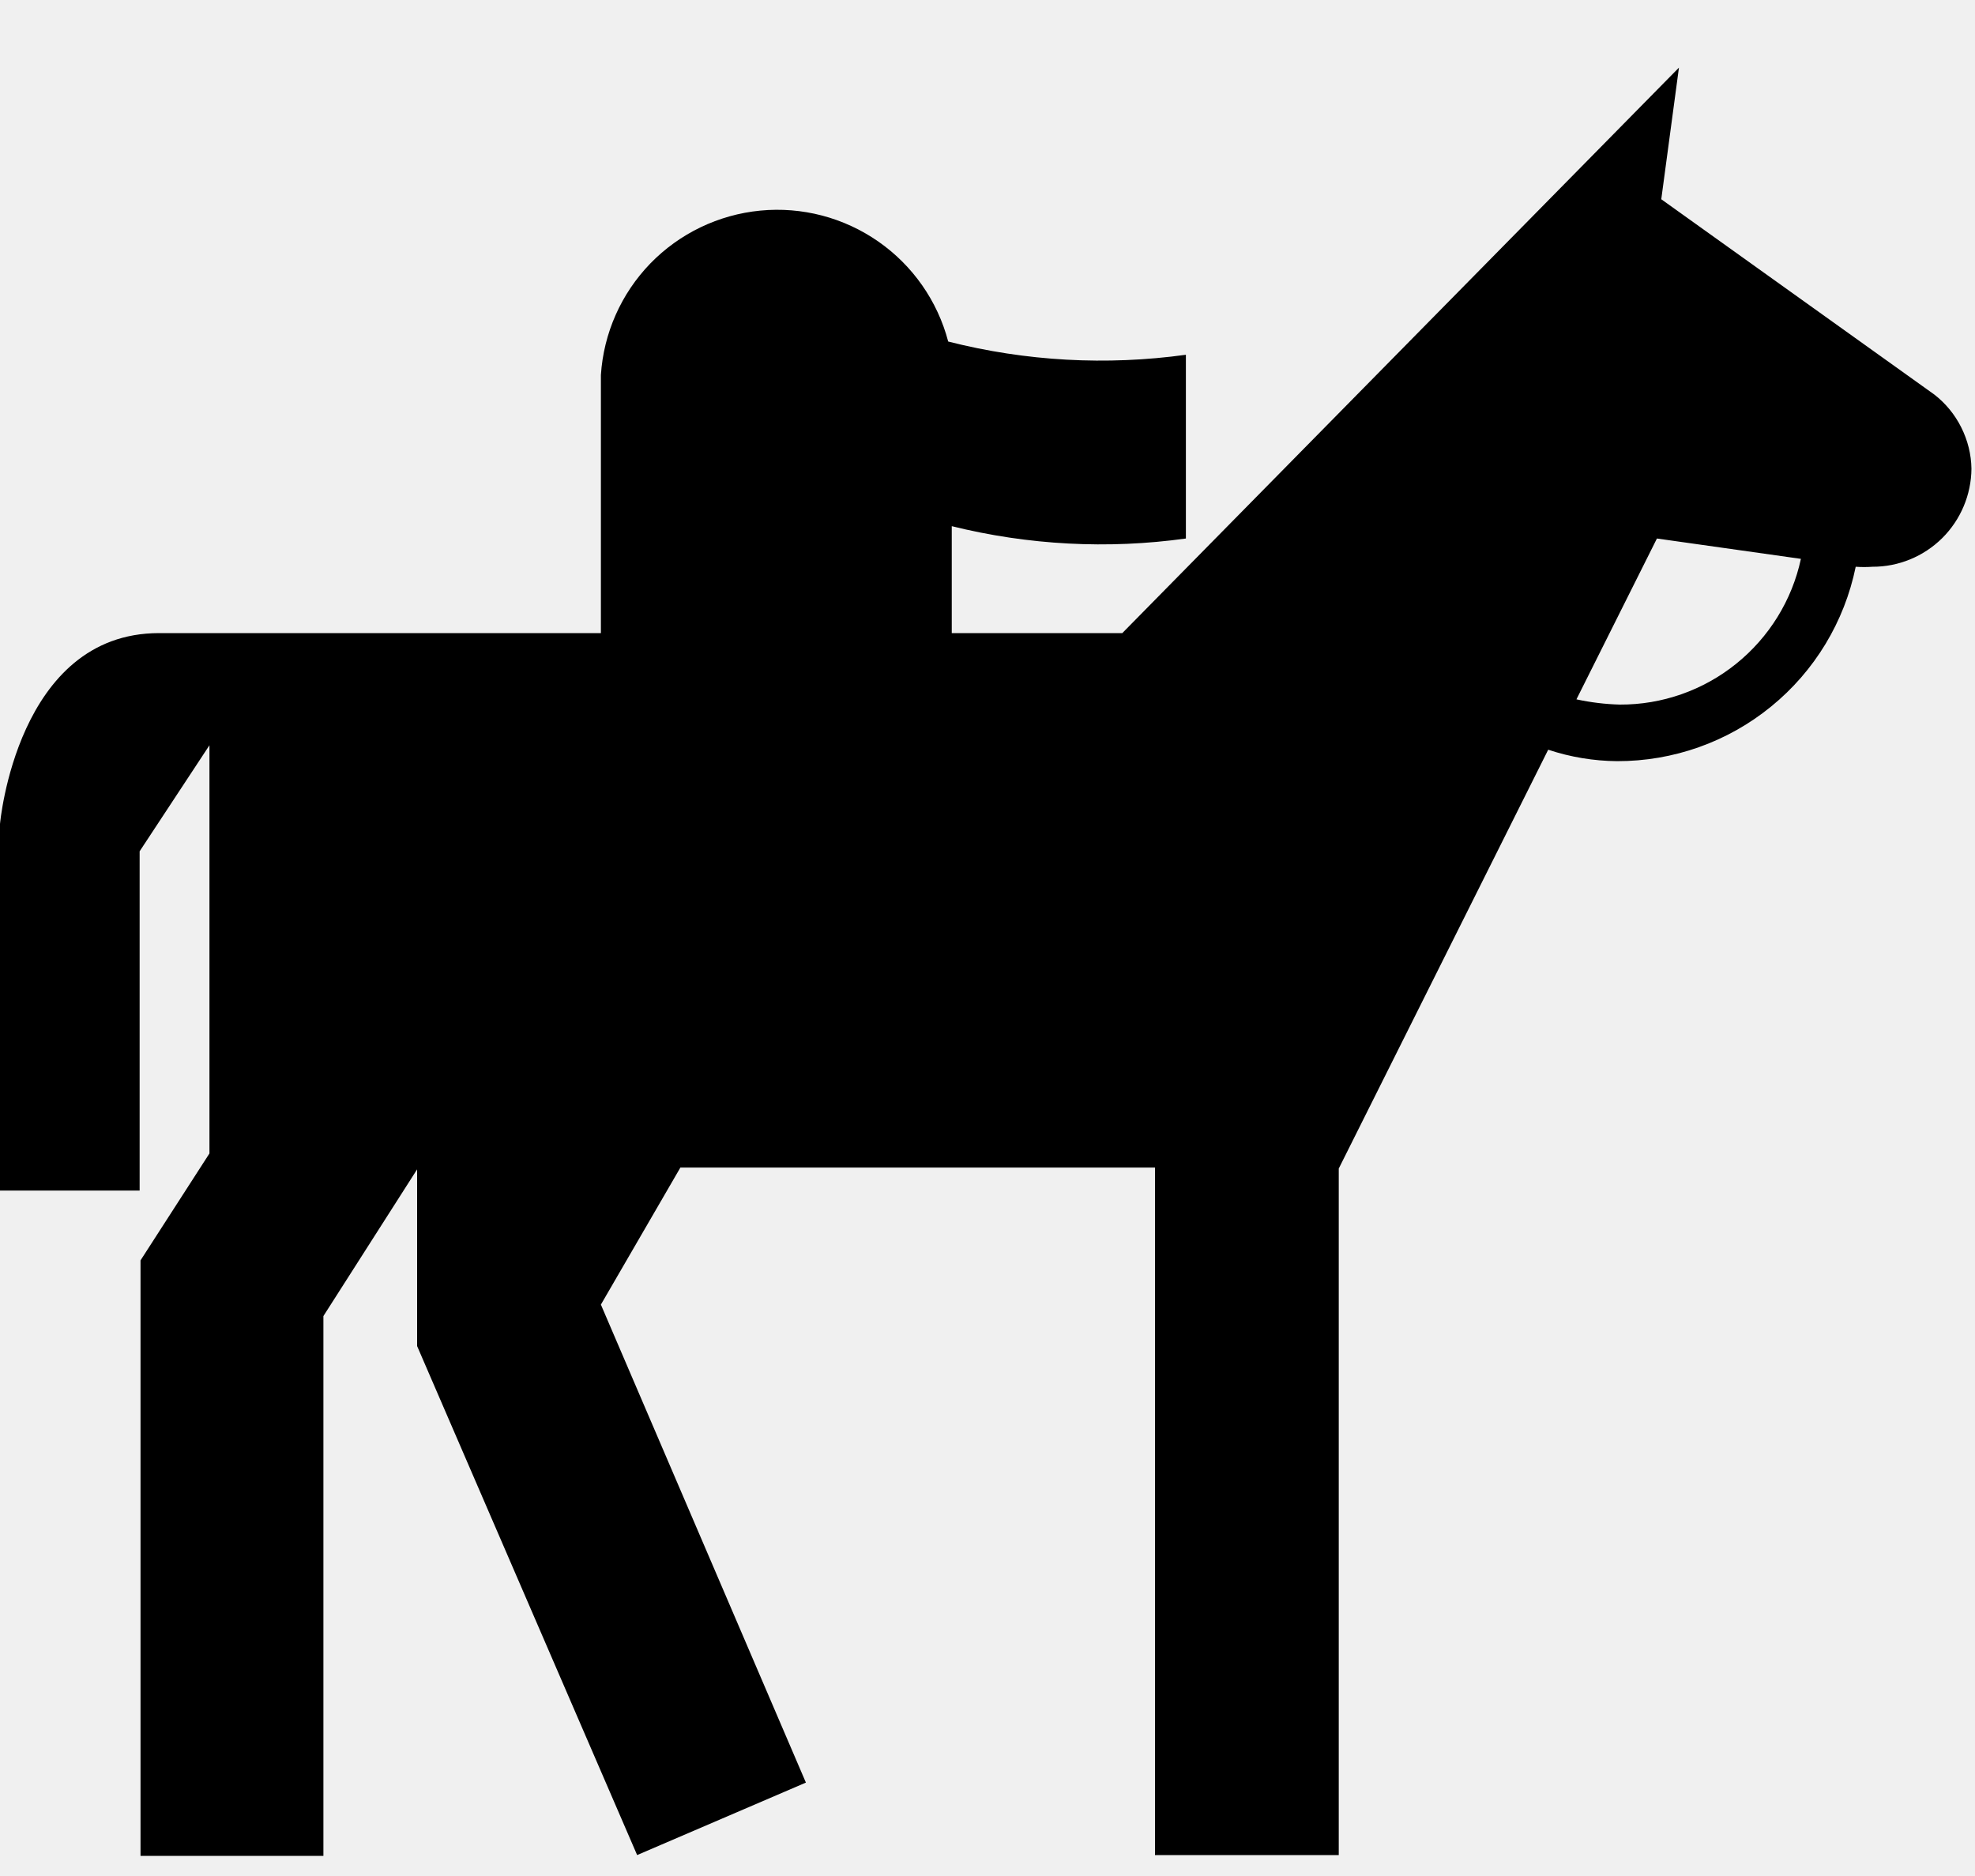
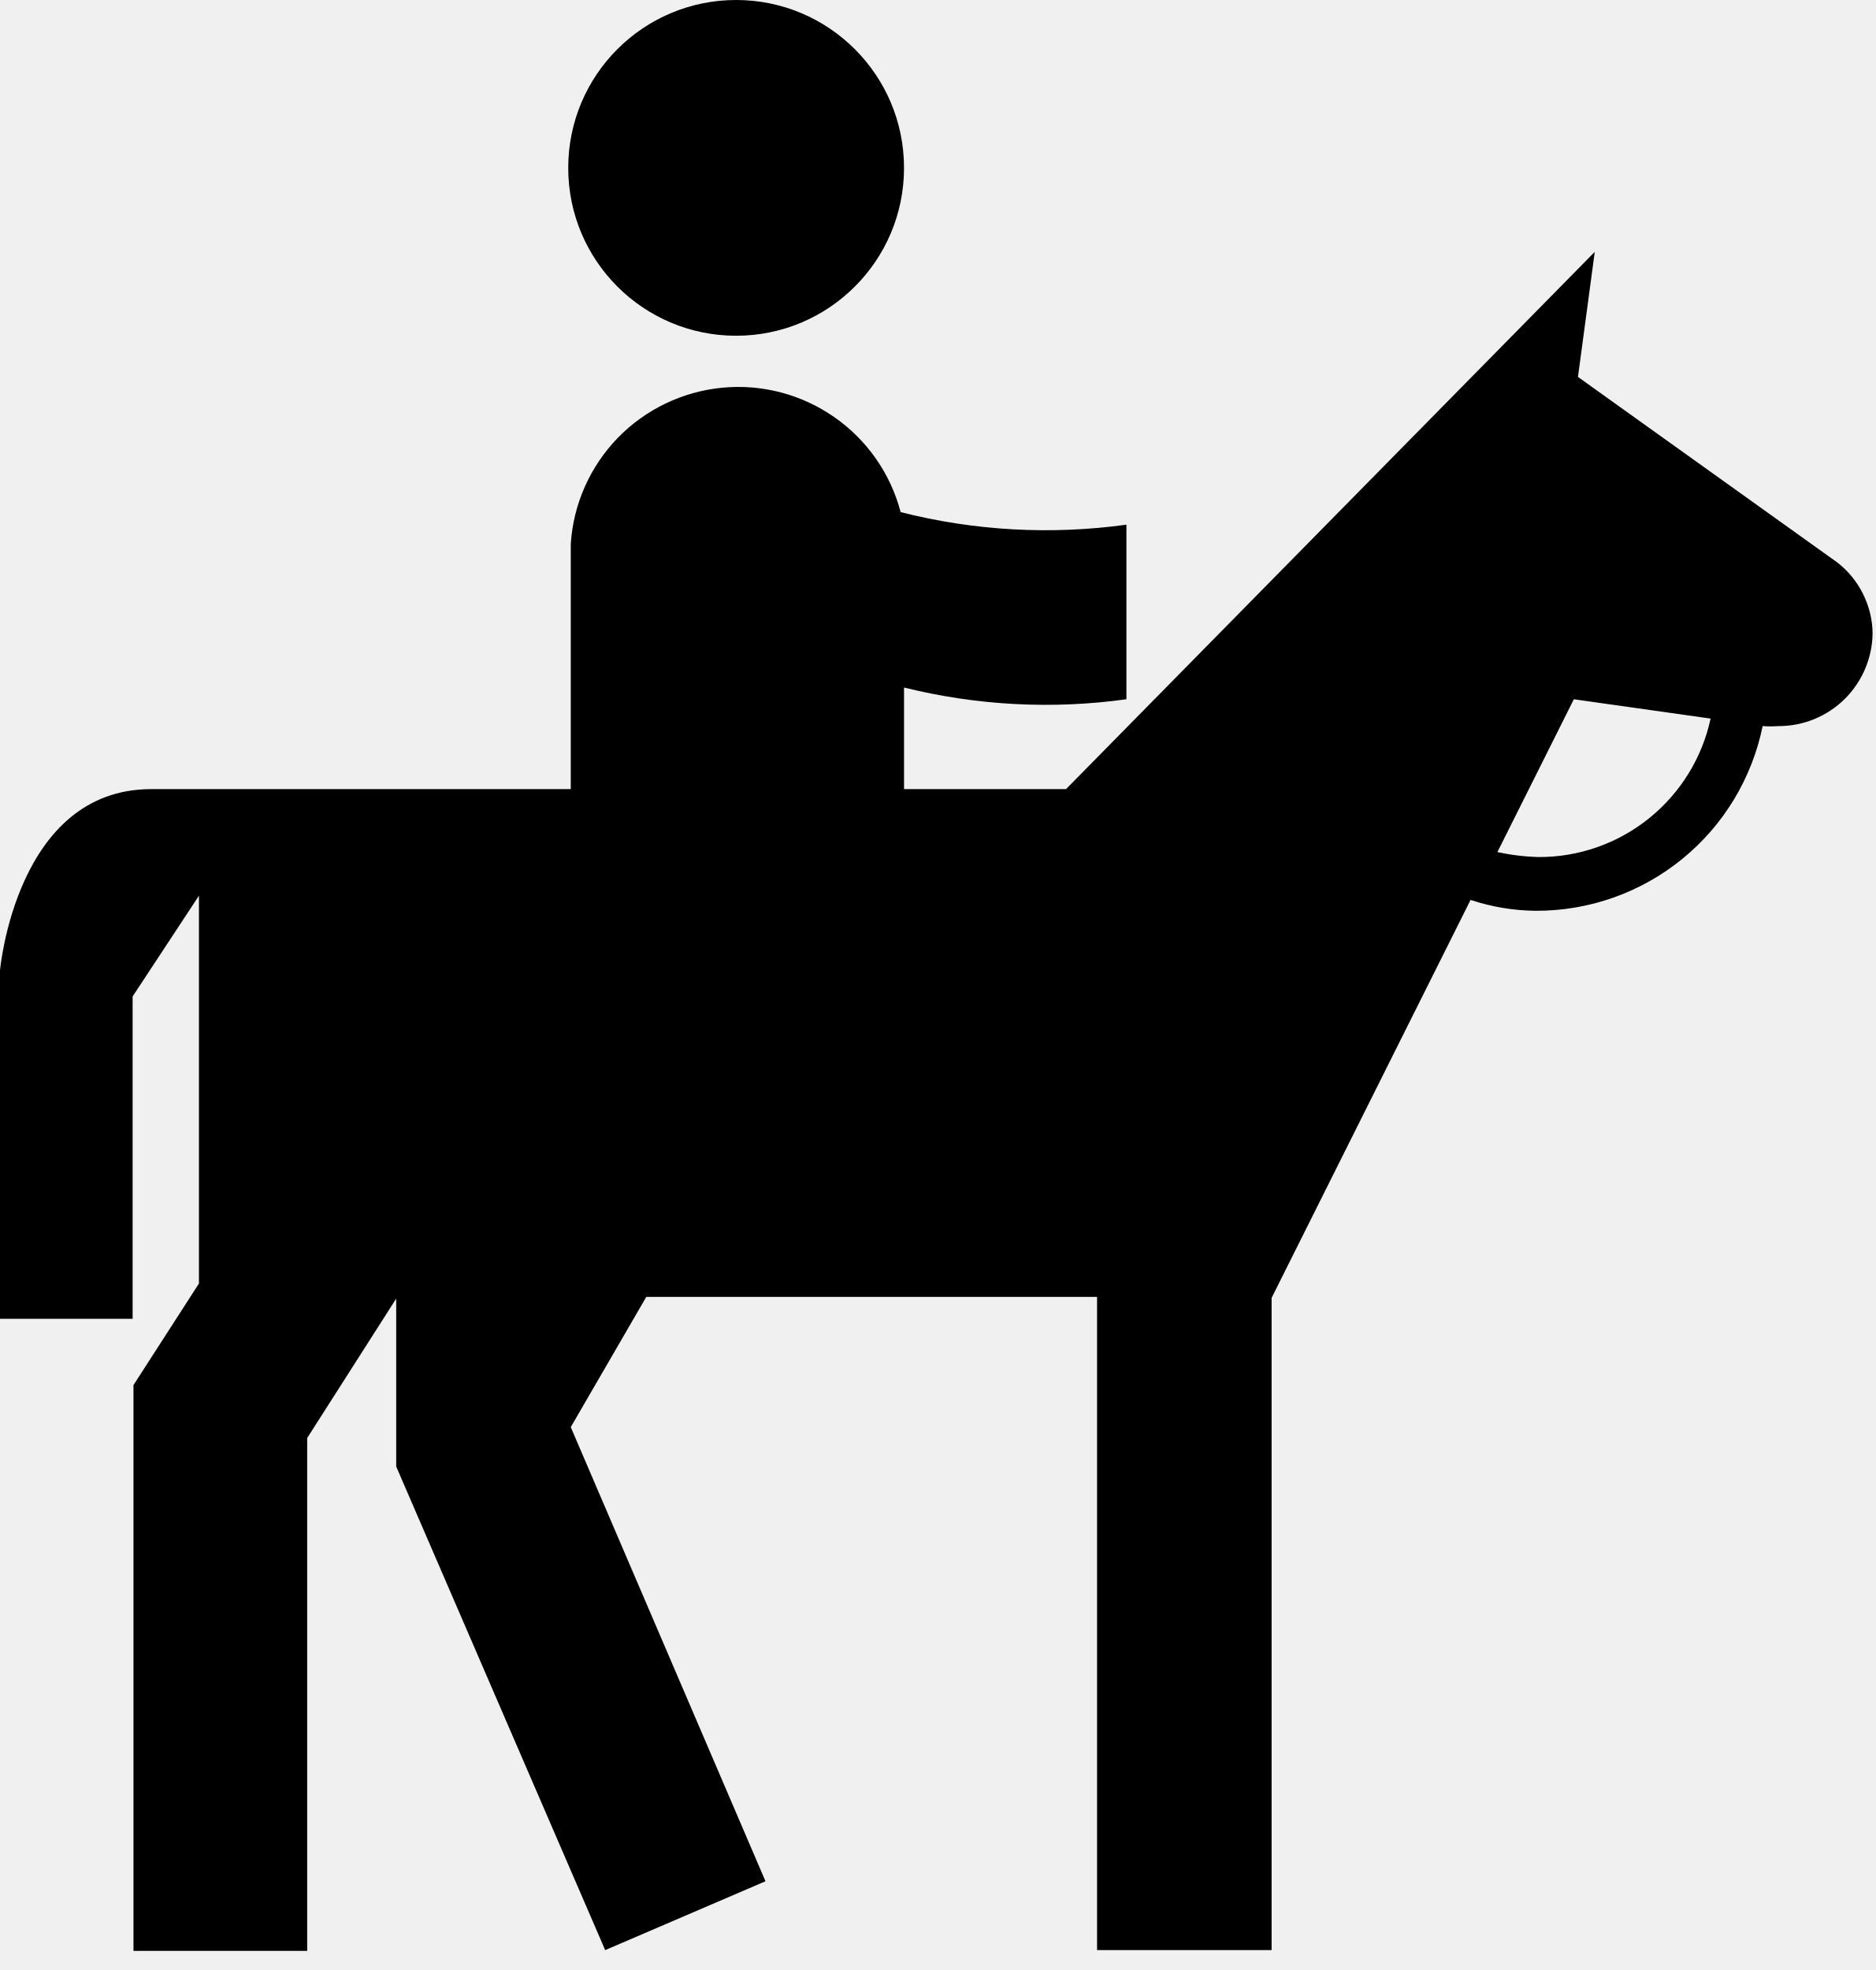
- <svg xmlns="http://www.w3.org/2000/svg" width="20" height="19" viewBox="0 0 20 19" fill="none">
-   <path d="M19.588 3.996L16.823 2.018L17.002 0.685L11.365 6.412H9.638V5.329C10.413 5.521 11.218 5.564 12.009 5.454V3.593C11.205 3.704 10.388 3.659 9.602 3.459C9.494 3.048 9.243 2.689 8.894 2.446C8.545 2.203 8.122 2.092 7.699 2.133C7.276 2.174 6.881 2.364 6.585 2.669C6.29 2.974 6.112 3.375 6.085 3.799V6.412H1.611C0.17 6.412 0 8.345 0 8.345V12.058H1.414V8.622L2.121 7.548V11.682L1.423 12.765V18.796H3.275V13.329L4.224 11.843V13.633L6.452 18.788L8.161 18.054L6.085 13.213L6.89 11.825H11.696V18.788H13.557V11.835L15.678 7.593C15.903 7.668 16.139 7.707 16.376 7.709C16.944 7.71 17.495 7.515 17.935 7.156C18.376 6.797 18.678 6.297 18.792 5.74C18.849 5.744 18.905 5.744 18.962 5.74C19.226 5.741 19.48 5.636 19.668 5.45C19.855 5.264 19.962 5.011 19.964 4.747C19.962 4.602 19.926 4.459 19.861 4.329C19.796 4.199 19.703 4.085 19.588 3.996ZM16.403 7.136C16.255 7.132 16.108 7.114 15.964 7.083L16.779 5.454L18.237 5.66C18.147 6.079 17.915 6.454 17.581 6.723C17.247 6.992 16.831 7.138 16.403 7.136Z" fill="black" />
+ <svg xmlns="http://www.w3.org/2000/svg" width="20" height="21" viewBox="0 0 20 21" fill="none">
+   <g clip-path="url(#clip0)">
+     <path d="M7.848 3.579C8.836 3.579 9.638 2.778 9.638 1.79C9.638 0.801 8.836 0 7.848 0C6.859 0 6.058 0.801 6.058 1.79C6.058 2.778 6.859 3.579 7.848 3.579Z" fill="black" />
+     <path d="M19.588 5.996L16.823 4.018L17.002 2.685L11.365 8.412H9.638V7.329C10.413 7.521 11.218 7.564 12.009 7.454V5.593C11.205 5.704 10.388 5.659 9.602 5.459C9.494 5.048 9.243 4.689 8.894 4.446C8.545 4.203 8.122 4.092 7.699 4.133C7.276 4.174 6.881 4.364 6.585 4.669C6.29 4.974 6.112 5.375 6.085 5.799V8.412H1.611C0.17 8.412 0 10.345 0 10.345V14.058H1.414V10.622L2.121 9.548V13.682L1.423 14.765V20.796H3.275V15.329L4.224 13.843V15.633L6.452 20.788L8.161 20.054L6.085 15.213L6.89 13.825H11.696V20.788H13.557V13.835L15.678 9.593C15.903 9.668 16.139 9.707 16.376 9.709C16.944 9.71 17.495 9.515 17.935 9.156C18.376 8.797 18.678 8.297 18.792 7.74C18.849 7.744 18.905 7.744 18.962 7.74C19.226 7.741 19.48 7.636 19.668 7.45C19.855 7.264 19.962 7.011 19.964 6.747C19.962 6.602 19.926 6.459 19.861 6.329C19.796 6.199 19.703 6.085 19.588 5.996ZM16.403 9.136C16.255 9.132 16.108 9.114 15.964 9.083L16.779 7.454L18.237 7.66C18.147 8.079 17.915 8.454 17.581 8.723C17.247 8.992 16.831 9.138 16.403 9.136Z" fill="black" />
+   </g>
+   <defs>
+     <clipPath id="clip0">
+       <rect width="20" height="20.796" fill="white" />
+     </clipPath>
+   </defs>
</svg>
